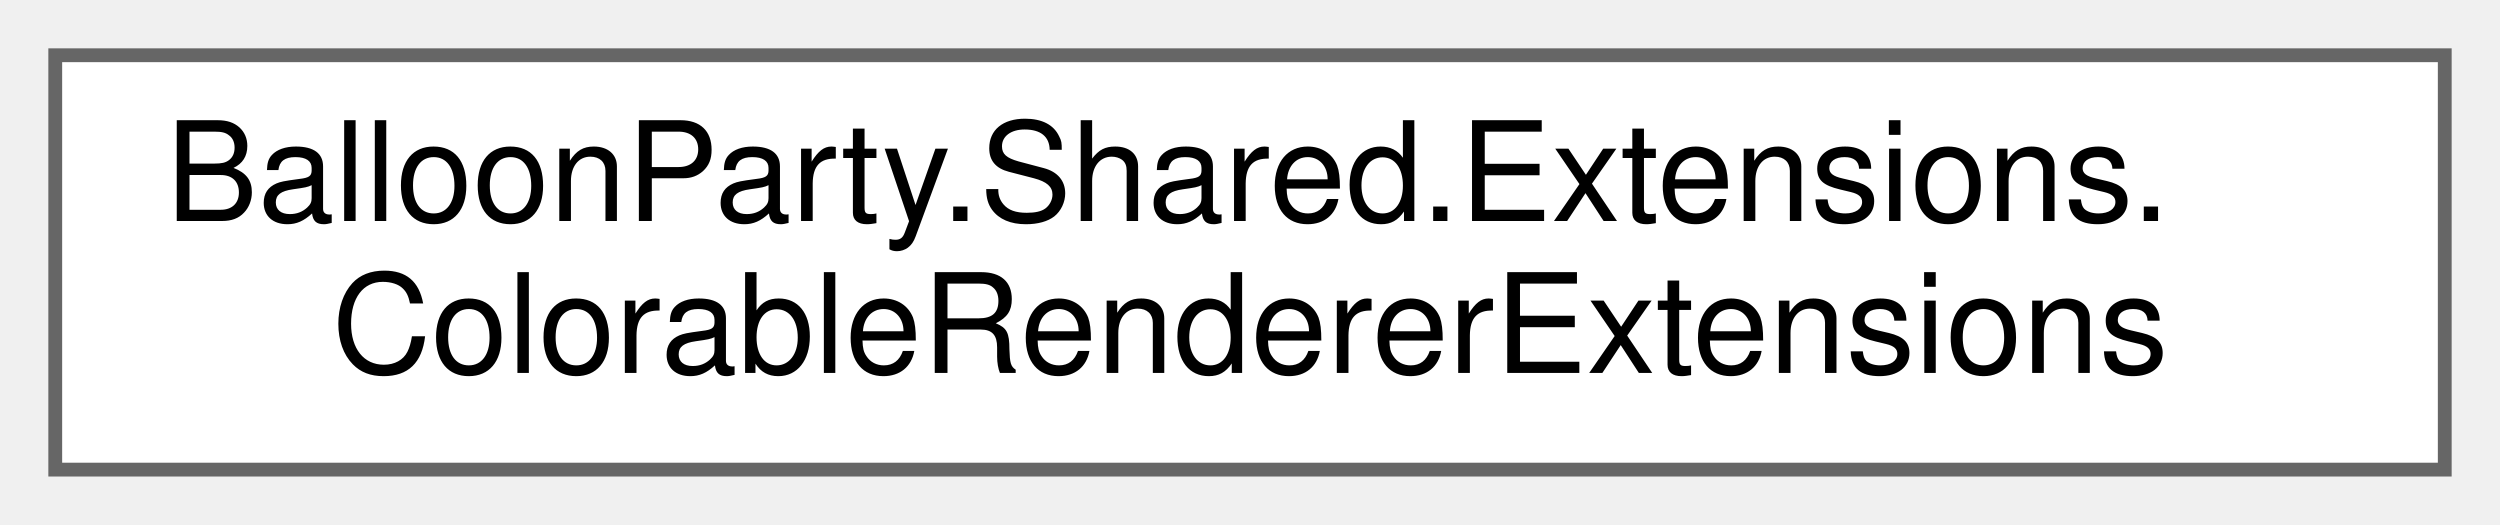
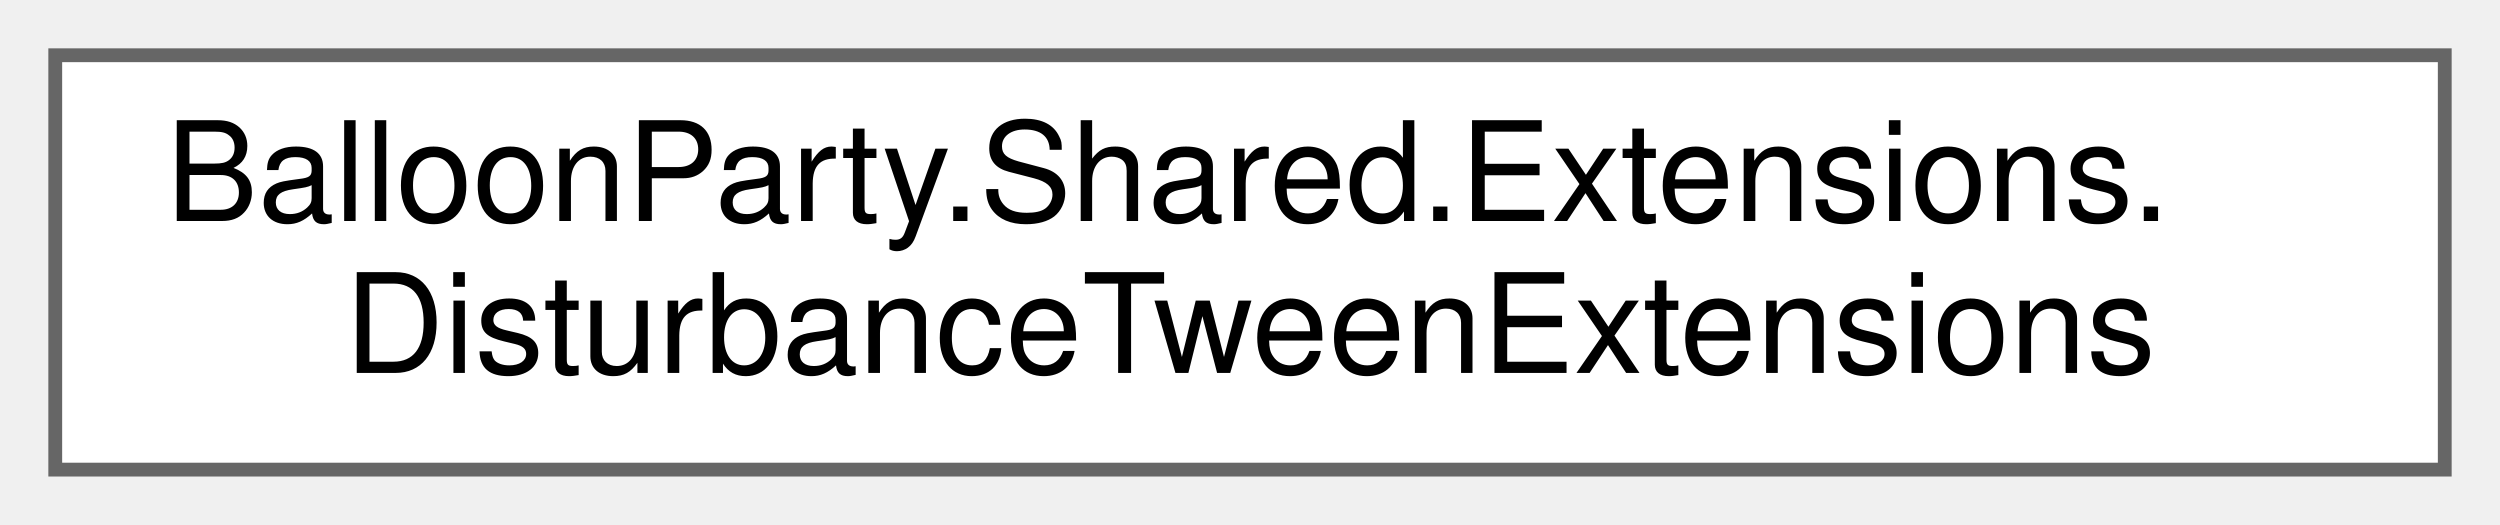
<svg xmlns="http://www.w3.org/2000/svg" xmlns:xlink="http://www.w3.org/1999/xlink" width="181pt" height="38pt" viewBox="0.00 0.00 181.00 38.00">
  <g id="graph0" class="graph" transform="scale(1 1) rotate(0) translate(4 34)">
    <g id="Node000000" class="node">
      <g id="a_Node000000">
-         <a xlink:href="classBalloonParty_1_1Shared_1_1Extensions_1_1ColorableRendererExtensions.html" target="_top" xlink:title=" ">
+         <a xlink:href="classBalloonParty_1_1Shared_1_1Extensions_1_1DisturbanceTweenExtensions.html" target="_top" xlink:title=" ">
          <polygon fill="white" stroke="#666666" points="173,-30 0,-30 0,0 173,0 173,-30" />
          <text text-anchor="start" x="8" y="-18" font-family="Helvetica,sans-Serif" font-size="10.00">BalloonParty.Shared.Extensions.</text>
-           <text text-anchor="middle" x="86.5" y="-7" font-family="Helvetica,sans-Serif" font-size="10.00">ColorableRendererExtensions</text>
+           <text text-anchor="middle" x="86.5" y="-7" font-family="Helvetica,sans-Serif" font-size="10.00">DisturbanceTweenExtensions</text>
        </a>
      </g>
    </g>
  </g>
</svg>
